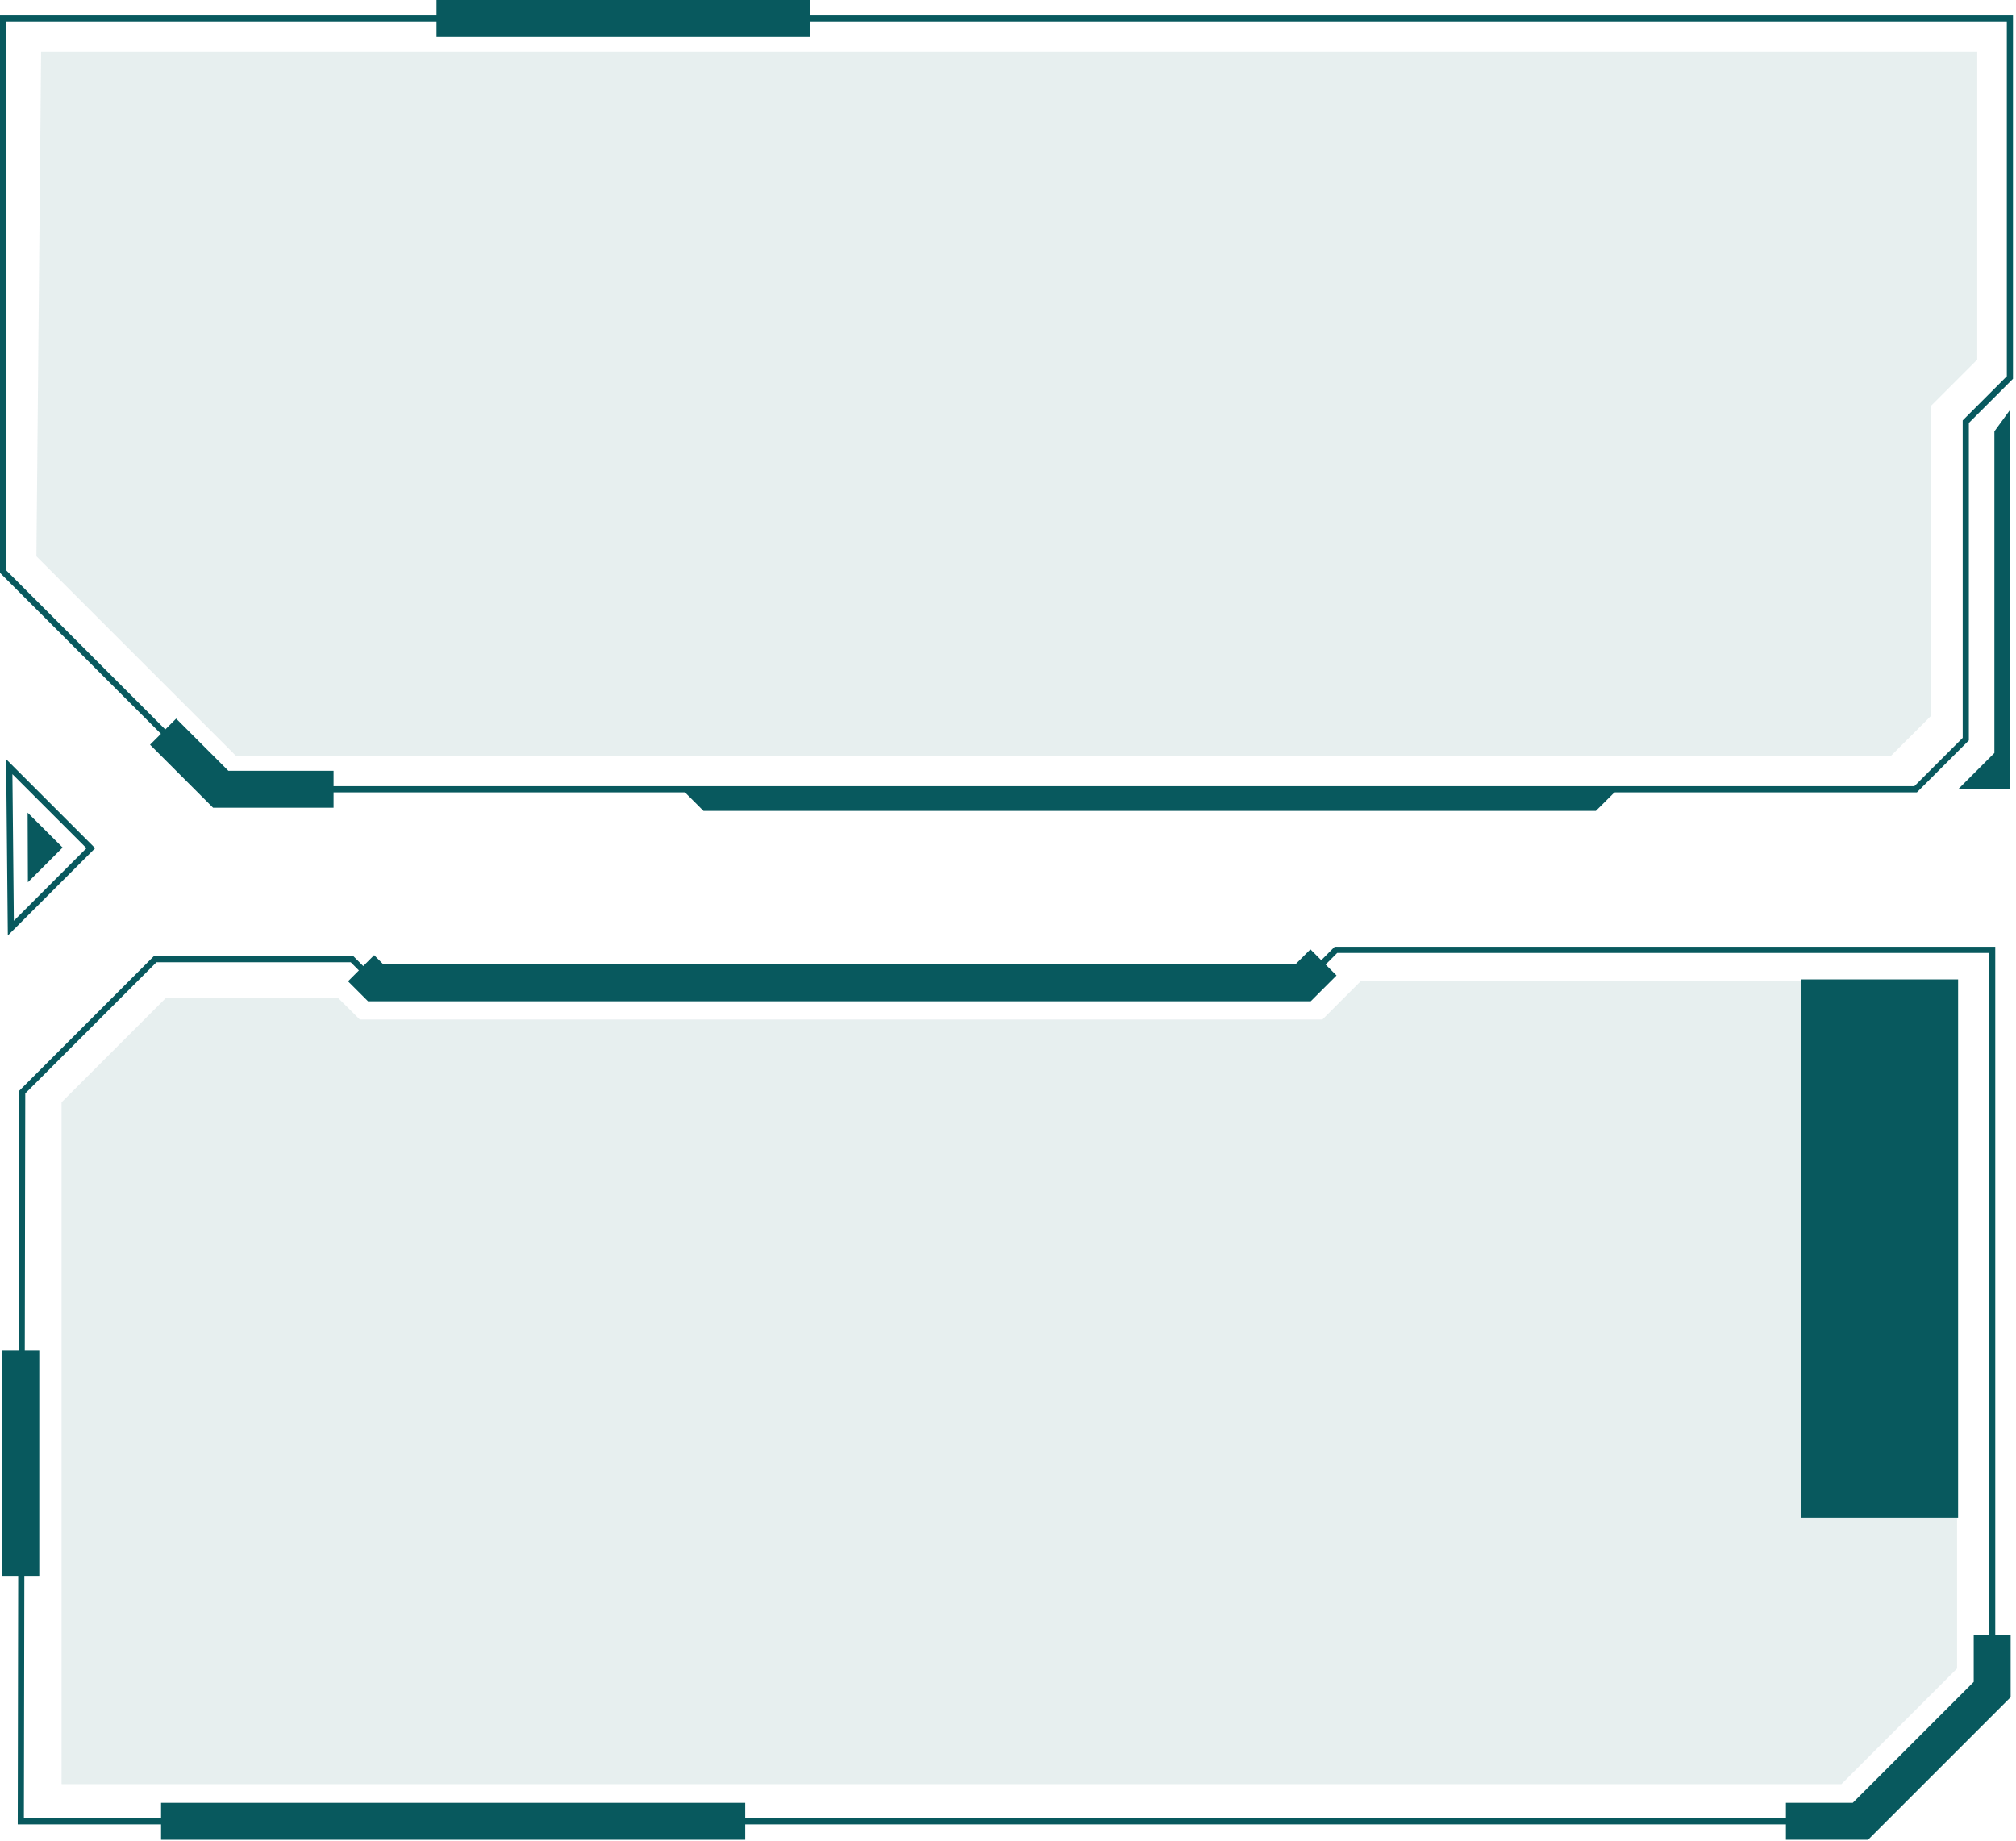
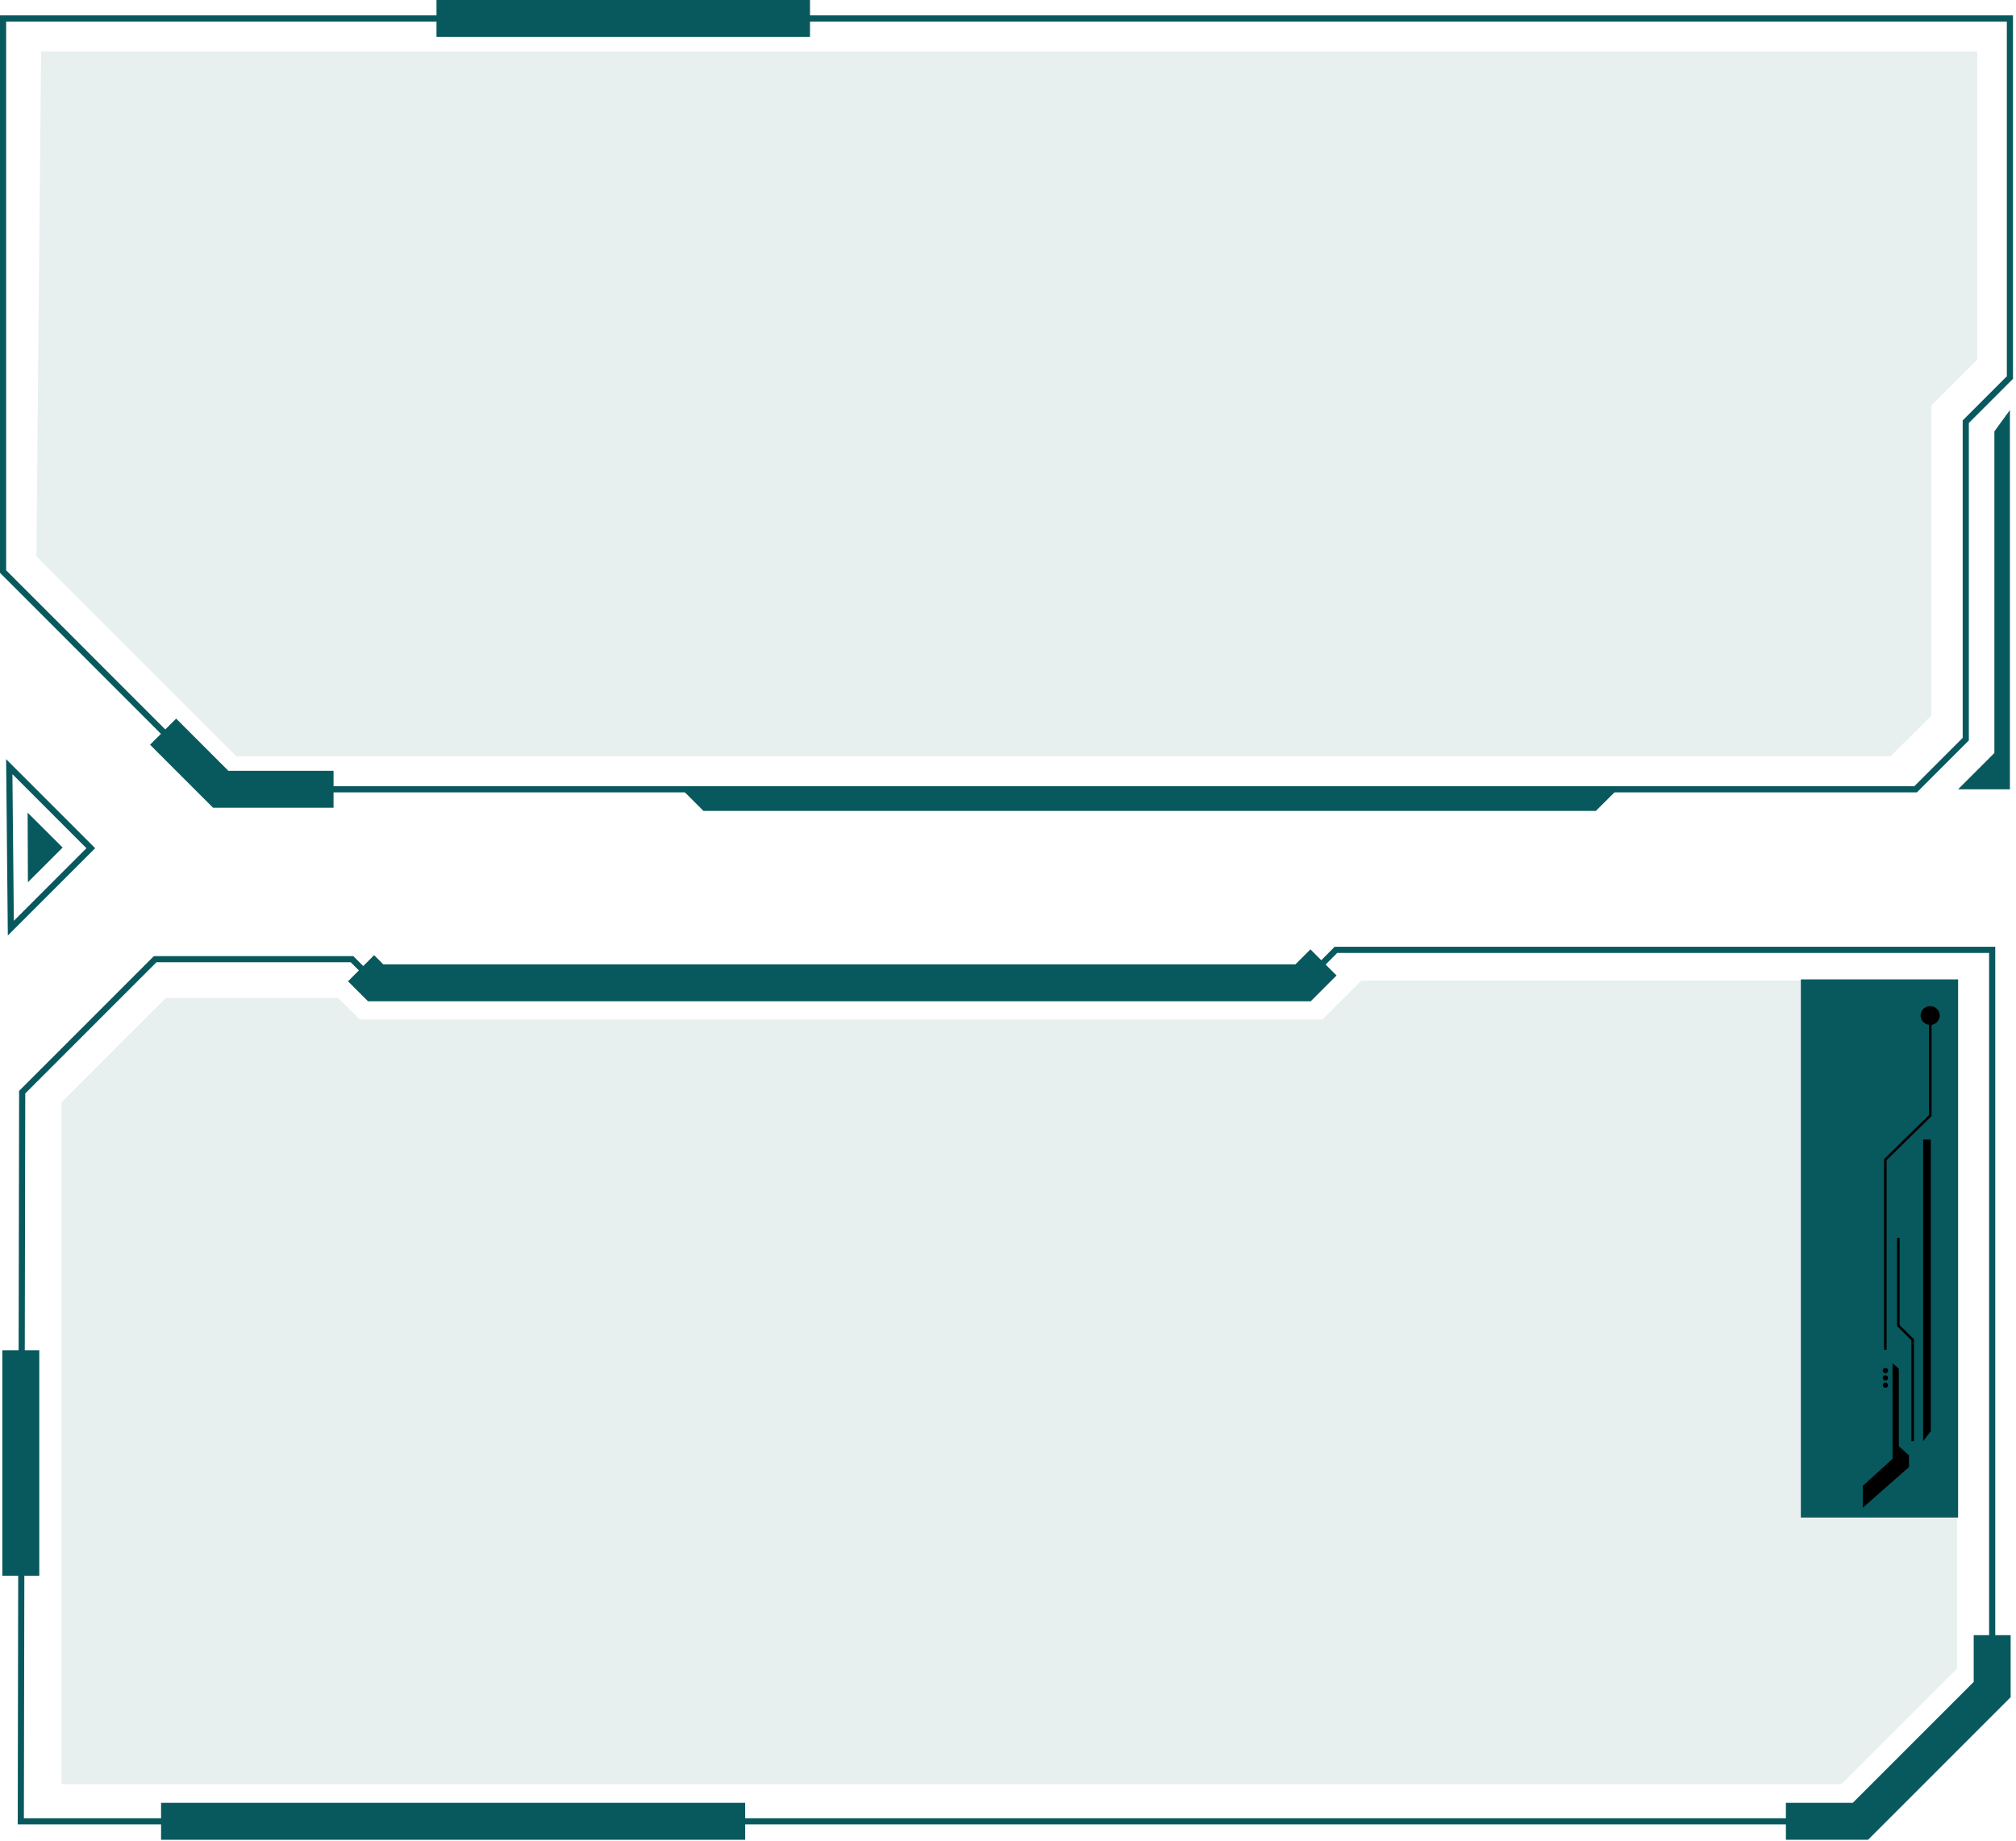
<svg xmlns="http://www.w3.org/2000/svg" width="655" height="598" viewBox="0 0 655 598" fill="none">
  <path d="M3.01 249.091L29.5 275.581L3.52 301.561L3.01 249.091Z" stroke="#08595E" stroke-width="2" stroke-miterlimit="10" />
  <path d="M19.641 275.371L9.563 285.448L9.482 265.241L19.641 275.371Z" fill="#08595E" stroke="#08595E" />
  <path d="M6.76 591.75L604.45 591.75L647.26 548.94V308.61L434.05 308.61L423.37 319.32L122.05 319.32L114.37 311.64H50.41L7.21 354.84L6.76 591.75Z" stroke="#08595E" stroke-width="2" stroke-miterlimit="10" />
  <path d="M117.311 314.58L122.051 319.32L423.371 319.32L430.001 312.69" stroke="#08595E" stroke-width="12" stroke-miterlimit="10" />
  <path d="M580.24 591.75H604.45L647.26 548.94V531.27" stroke="#08595E" stroke-width="12" stroke-miterlimit="10" />
  <path d="M585.6 318.711H635.689V492.551H585.6V318.711Z" fill="#08595E" stroke="#08595E" />
  <path opacity="0.1" d="M20.51 358.348L54.147 324.71H109.622L116.527 331.584L116.673 331.73L429.867 331.73L442.497 319.101H635.35V541.894L598.083 579.16L20.51 579.16L20.51 358.348Z" fill="#08595E" stroke="#08595E" />
  <path d="M52.33 591.75H242.11" stroke="#08595E" stroke-width="12" stroke-miterlimit="10" />
  <path d="M6.76 511.98L6.76 438.691" stroke="#08595E" stroke-width="12" stroke-miterlimit="10" />
  <path d="M1 185.699L71.71 256.439L622.39 256.439L638.68 240.149V137.009L653.02 122.669V5.999L1 5.999L1 185.699Z" stroke="#08595E" stroke-width="2" stroke-miterlimit="10" />
  <path d="M648.479 244.856V140.321L652.52 134.767V255.939H637.396L648.479 244.856Z" fill="#08595E" stroke="#08595E" />
  <path opacity="0.1" d="M13.855 17.211L641.9 17.211V116.644L626.99 131.554V232.293L614.023 245.23L77.018 245.23L12.332 180.546L13.855 17.211Z" fill="#08595E" stroke="#08595E" />
  <path d="M141.818 6L263.168 6" stroke="#08595E" stroke-width="12" stroke-miterlimit="10" />
  <path d="M52.99 237.719L71.71 256.439H108.37" stroke="#08595E" stroke-width="12" stroke-miterlimit="10" />
  <path d="M523.531 257.748L518.292 262.961L228.756 262.961L222.739 256.945L523.531 257.748Z" fill="#08595E" stroke="#08595E" />
+   <path d="M605.225 489.874V482.767L614.886 473.978V442.874L616.92 444.708V469.851L620.225 472.832V476.653L605.225 489.874Z" fill="black" />
+   <path d="M612.534 449.191C613.032 449.191 613.447 449.6 613.447 450.01C613.447 450.5 613.032 450.91 612.534 450.91C612.118 450.91 611.703 450.5 611.703 450.01C611.703 449.6 612.118 449.191 612.534 449.191Z" fill="black" />
+   <path d="M612.534 446.819C613.032 446.819 613.447 447.228 613.447 447.638C613.447 448.128 613.032 448.538 612.534 448.538C612.118 448.538 611.703 448.128 611.703 447.638C611.703 447.228 612.118 446.819 612.534 446.819Z" fill="black" />
+   <path d="M612.534 444.446C613.032 444.446 613.447 444.774 613.447 445.264C613.447 445.755 613.032 446.164 612.534 446.164C612.118 446.164 611.703 445.755 611.703 445.264C611.703 444.774 612.118 444.446 612.534 444.446Z" fill="black" />
+   <path d="M621.837 468.256V435.119L617.186 430.537V402.146H616.355V430.865L621.006 435.446V468.256H621.837Z" fill="black" />
+   <path d="M627.567 362.628V329.819H626.736V362.301L612.119 376.619V438.556H612.95V376.947L627.567 362.628Z" fill="black" />
+   <path d="M623.996 329.983C623.996 328.265 625.408 326.874 627.152 326.874C628.813 326.874 630.225 328.265 630.225 329.983C630.225 331.619 628.813 333.01 627.152 333.01C625.408 333.01 623.996 331.619 623.996 329.983Z" fill="black" />
+   <path d="M627.318 370.238H624.826V468.256L627.318 464.984V370.238Z" fill="black" />
</svg>
